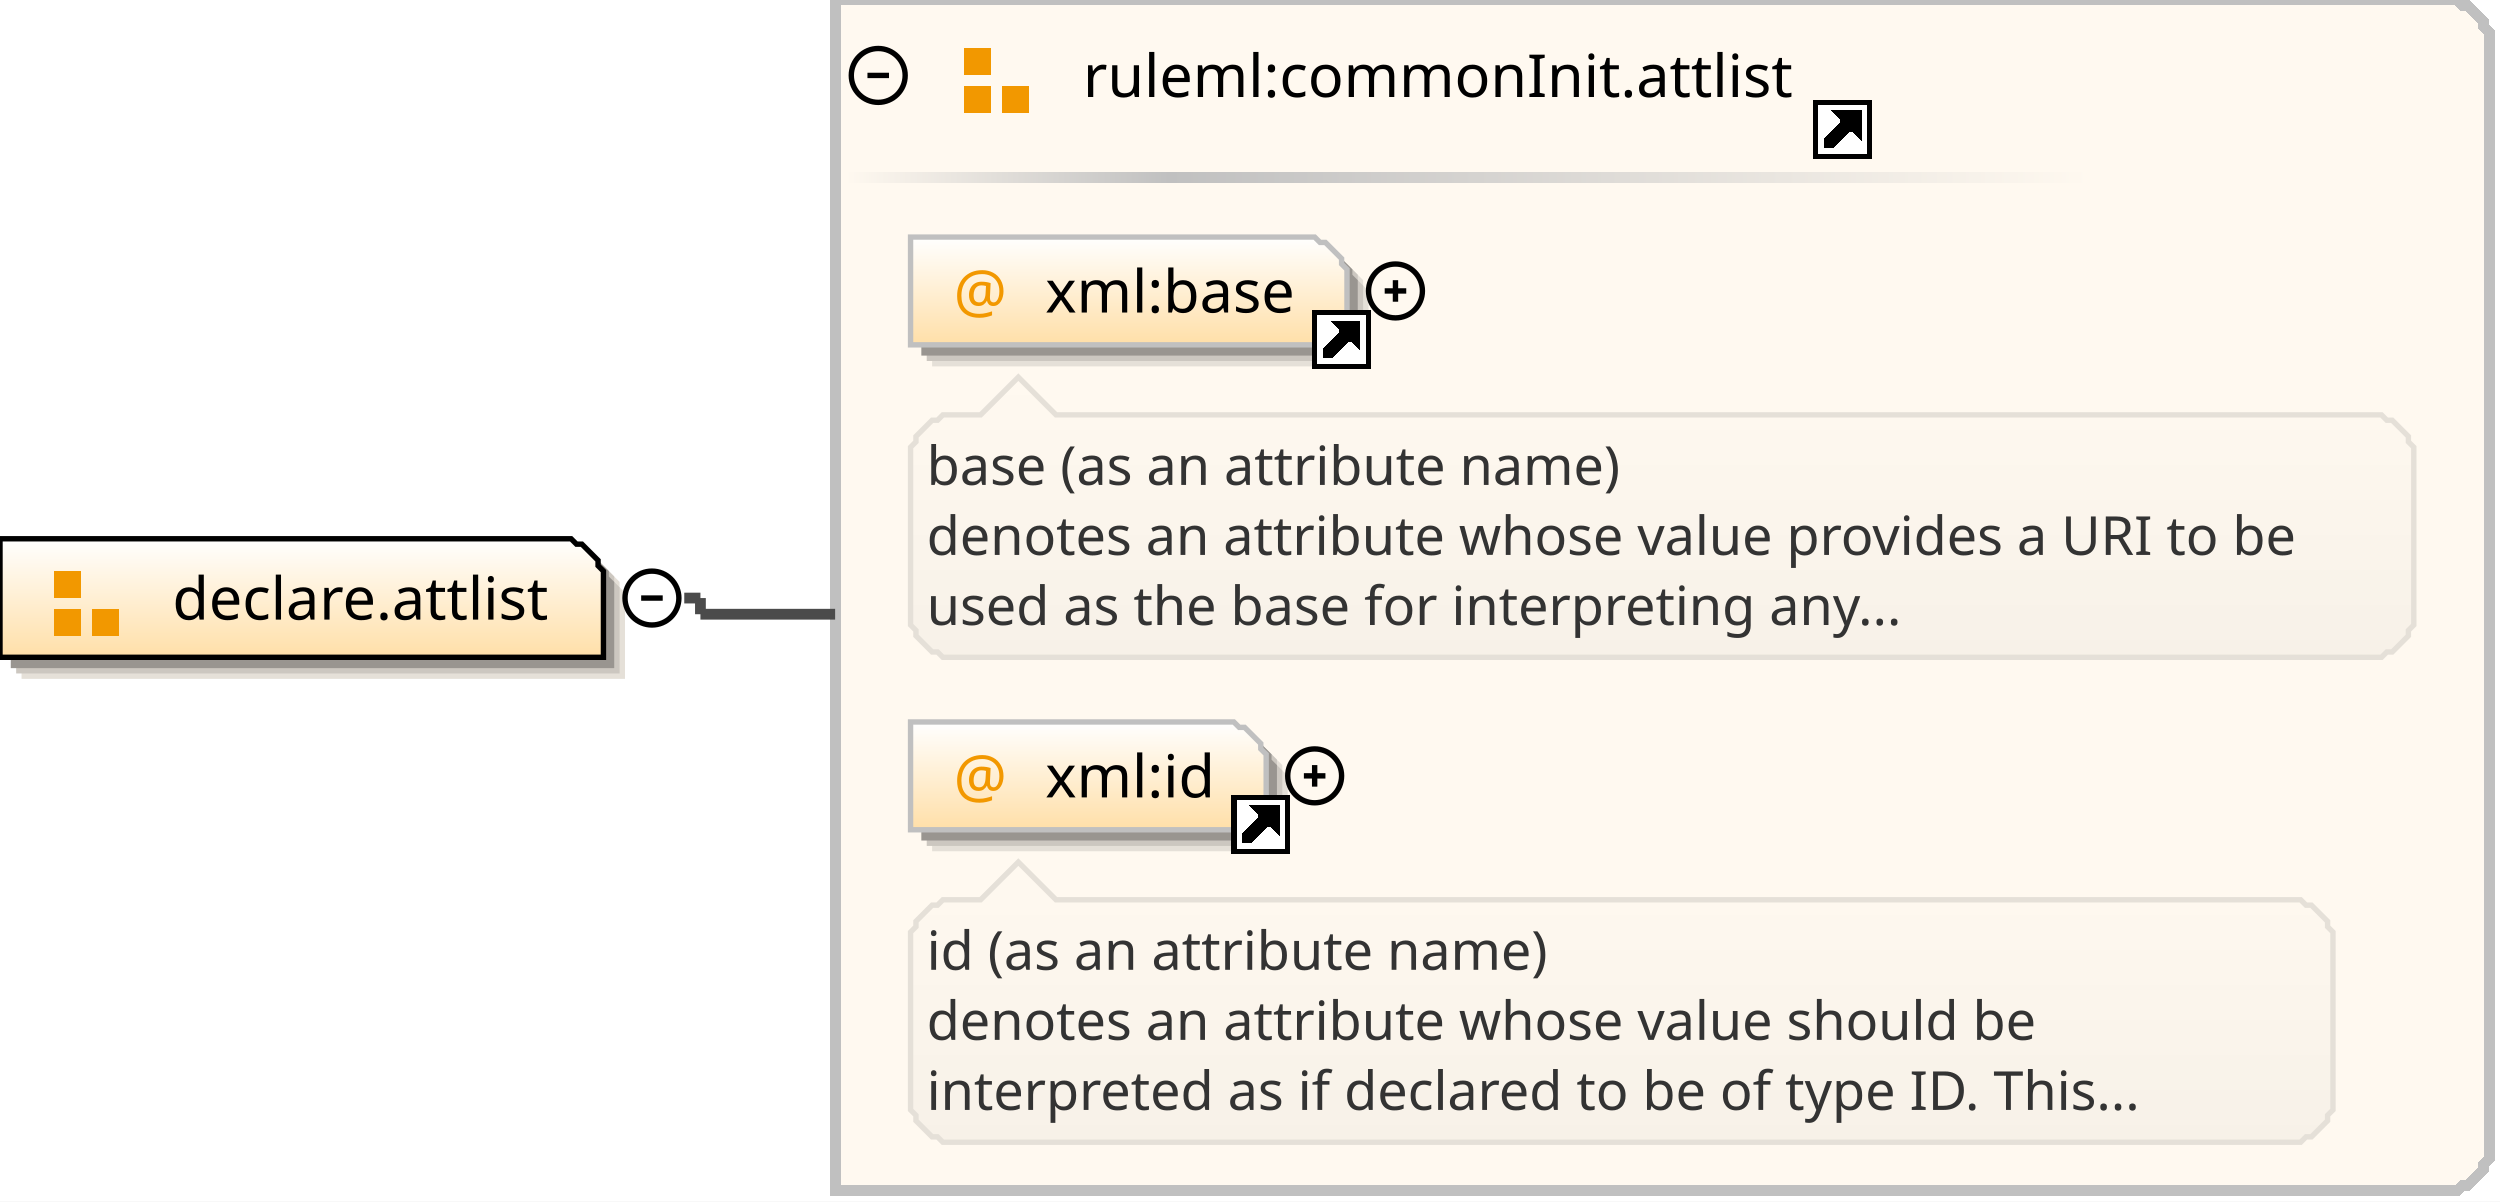
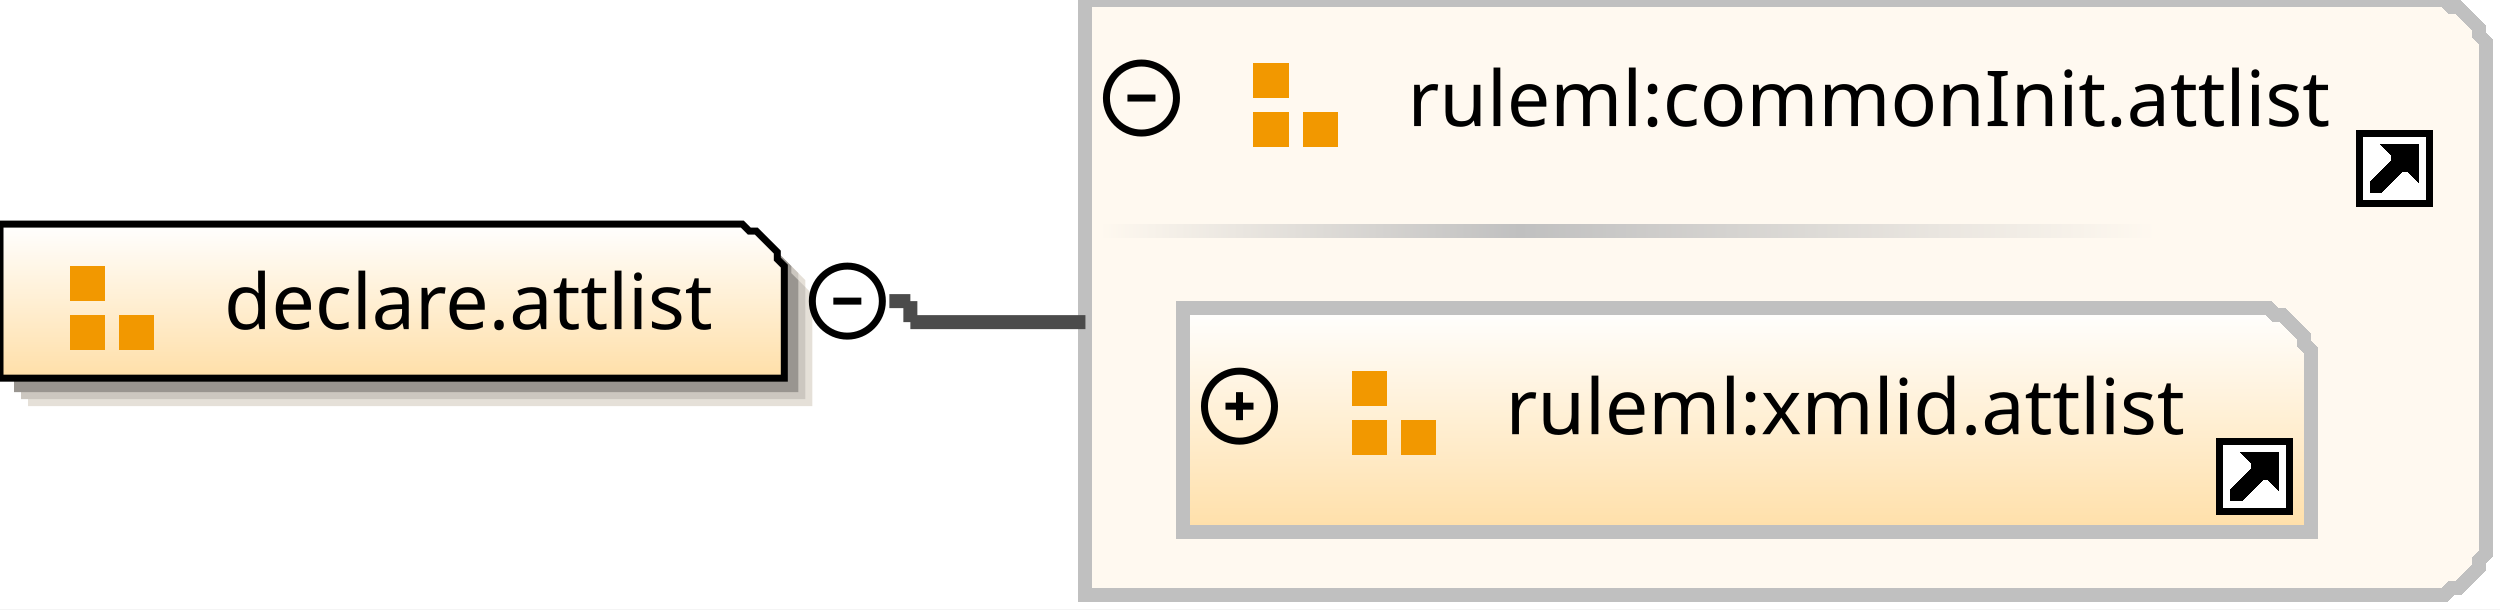
- <svg xmlns="http://www.w3.org/2000/svg" color-interpolation="auto" color-rendering="auto" fill="black" fill-opacity="1" font-family="'Dialog'" font-size="12" font-style="normal" font-weight="normal" height="223" image-rendering="auto" shape-rendering="auto" stroke="black" stroke-dasharray="none" stroke-dashoffset="0" stroke-linecap="square" stroke-linejoin="miter" stroke-miterlimit="10" stroke-opacity="1" stroke-width="1" text-rendering="auto" width="464">
+ <svg xmlns="http://www.w3.org/2000/svg" color-interpolation="auto" color-rendering="auto" fill="black" fill-opacity="1" font-family="'Dialog'" font-size="12" font-style="normal" font-weight="normal" height="87" image-rendering="auto" shape-rendering="auto" stroke="black" stroke-dasharray="none" stroke-dashoffset="0" stroke-linecap="square" stroke-linejoin="miter" stroke-miterlimit="10" stroke-opacity="1" stroke-width="1" text-rendering="auto" width="357">
  <defs id="genericDefs" />
  <g>
    <defs id="defs1">
-       <linearGradient gradientUnits="userSpaceOnUse" id="linearGradient1" spreadMethod="pad" x1="0" x2="0" y1="100" y2="122">
+       <linearGradient gradientUnits="userSpaceOnUse" id="linearGradient1" spreadMethod="pad" x1="0" x2="0" y1="32" y2="54">
        <stop offset="0%" stop-color="white" stop-opacity="1" />
        <stop offset="100%" stop-color="rgb(255,223,168)" stop-opacity="1" />
      </linearGradient>
-       <linearGradient gradientUnits="userSpaceOnUse" id="linearGradient2" spreadMethod="pad" x1="217" x2="388" y1="32" y2="32">
+       <linearGradient gradientUnits="userSpaceOnUse" id="linearGradient2" spreadMethod="pad" x1="217" x2="308" y1="32" y2="32">
        <stop offset="0%" stop-color="silver" stop-opacity="1" />
        <stop offset="100%" stop-color="rgb(255,249,240)" stop-opacity="1" />
      </linearGradient>
      <linearGradient gradientUnits="userSpaceOnUse" id="linearGradient3" spreadMethod="pad" x1="157" x2="217" y1="32" y2="32">
        <stop offset="0%" stop-color="rgb(255,249,240)" stop-opacity="1" />
        <stop offset="100%" stop-color="silver" stop-opacity="1" />
      </linearGradient>
-       <linearGradient gradientUnits="userSpaceOnUse" id="linearGradient4" spreadMethod="pad" x1="169" x2="169" y1="44" y2="64">
+       <linearGradient gradientUnits="userSpaceOnUse" id="linearGradient4" spreadMethod="pad" x1="169" x2="169" y1="44" y2="76">
        <stop offset="0%" stop-color="white" stop-opacity="1" />
        <stop offset="100%" stop-color="rgb(255,223,168)" stop-opacity="1" />
      </linearGradient>
-       <linearGradient gradientUnits="userSpaceOnUse" id="linearGradient5" spreadMethod="pad" x1="169" x2="169" y1="70" y2="122">
-         <stop offset="0%" stop-color="rgb(255,249,240)" stop-opacity="1" />
-         <stop offset="100%" stop-color="rgb(247,241,232)" stop-opacity="1" />
-       </linearGradient>
-       <linearGradient gradientUnits="userSpaceOnUse" id="linearGradient6" spreadMethod="pad" x1="169" x2="169" y1="134" y2="154">
-         <stop offset="0%" stop-color="white" stop-opacity="1" />
-         <stop offset="100%" stop-color="rgb(255,223,168)" stop-opacity="1" />
-       </linearGradient>
-       <linearGradient gradientUnits="userSpaceOnUse" id="linearGradient7" spreadMethod="pad" x1="169" x2="169" y1="160" y2="212">
-         <stop offset="0%" stop-color="rgb(255,249,240)" stop-opacity="1" />
-         <stop offset="100%" stop-color="rgb(247,241,232)" stop-opacity="1" />
-       </linearGradient>
      <clipPath clipPathUnits="userSpaceOnUse" id="clipPath1">
-         <path d="M0 0 L464 0 L464 223 L0 223 L0 0 Z" />
+         <path d="M0 0 L357 0 L357 87 L0 87 L0 0 Z" />
      </clipPath>
    </defs>
    <g fill="white" stroke="white" text-rendering="geometricPrecision">
-       <rect clip-path="url(#clipPath1)" height="223" stroke="none" width="464" x="0" y="0" />
+       <rect clip-path="url(#clipPath1)" height="87" stroke="none" width="357" x="0" y="0" />
    </g>
    <g fill="rgb(229,224,216)" font-family="sans-serif" font-size="11" stroke="rgb(229,224,216)" text-rendering="geometricPrecision">
-       <polygon clip-path="url(#clipPath1)" points=" 4 104 110 104 111 105 112 105 113 106 114 107 115 108 115 109 116 110 116 126 4 126" stroke="none" />
-       <polygon clip-path="url(#clipPath1)" fill="rgb(204,199,192)" points=" 3 103 109 103 110 104 111 104 112 105 113 106 114 107 114 108 115 109 115 125 3 125" stroke="none" />
-       <polygon clip-path="url(#clipPath1)" fill="rgb(153,149,144)" points=" 2 102 108 102 109 103 110 103 111 104 112 105 113 106 113 107 114 108 114 124 2 124" stroke="none" />
-       <polygon clip-path="url(#clipPath1)" fill="url(#linearGradient1)" points=" 0 100 106 100 107 101 108 101 109 102 110 103 111 104 111 105 112 106 112 122 0 122" shape-rendering="crispEdges" stroke="none" />
-       <polygon clip-path="url(#clipPath1)" fill="none" points=" 0 100 106 100 107 101 108 101 109 102 110 103 111 104 111 105 112 106 112 122 0 122" stroke="black" stroke-linecap="butt" />
+       <polygon clip-path="url(#clipPath1)" points=" 4 36 110 36 111 37 112 37 113 38 114 39 115 40 115 41 116 42 116 58 4 58" stroke="none" />
+       <polygon clip-path="url(#clipPath1)" fill="rgb(204,199,192)" points=" 3 35 109 35 110 36 111 36 112 37 113 38 114 39 114 40 115 41 115 57 3 57" stroke="none" />
+       <polygon clip-path="url(#clipPath1)" fill="rgb(153,149,144)" points=" 2 34 108 34 109 35 110 35 111 36 112 37 113 38 113 39 114 40 114 56 2 56" stroke="none" />
+       <polygon clip-path="url(#clipPath1)" fill="url(#linearGradient1)" points=" 0 32 106 32 107 33 108 33 109 34 110 35 111 36 111 37 112 38 112 54 0 54" shape-rendering="crispEdges" stroke="none" />
+       <polygon clip-path="url(#clipPath1)" fill="none" points=" 0 32 106 32 107 33 108 33 109 34 110 35 111 36 111 37 112 38 112 54 0 54" stroke="black" stroke-linecap="butt" />
    </g>
    <g fill="rgb(242,152,0)" font-family="sans-serif" font-size="11" shape-rendering="crispEdges" stroke="rgb(242,152,0)" stroke-linecap="butt" text-rendering="geometricPrecision">
-       <rect clip-path="url(#clipPath1)" height="5" stroke="none" width="5" x="10" y="106" />
-       <rect clip-path="url(#clipPath1)" height="5" stroke="none" width="5" x="10" y="113" />
-       <rect clip-path="url(#clipPath1)" height="5" stroke="none" width="5" x="17" y="113" />
-       <text clip-path="url(#clipPath1)" fill="black" stroke="none" x="32" xml:space="preserve" y="115">declare.attlist</text>
-       <circle clip-path="url(#clipPath1)" cx="121" cy="111" fill="none" r="5" shape-rendering="auto" stroke="black" />
-       <line clip-path="url(#clipPath1)" fill="none" shape-rendering="auto" stroke="black" x1="119" x2="123" y1="111" y2="111" />
-       <polygon clip-path="url(#clipPath1)" fill="rgb(255,249,240)" points=" 155 0 456 0 457 1 458 1 459 2 460 3 461 4 461 5 462 6 462 215 461 216 461 217 460 218 459 219 458 220 457 220 456 221 155 221" stroke="none" stroke-width="2" />
-       <polygon clip-path="url(#clipPath1)" fill="none" points=" 155 0 456 0 457 1 458 1 459 2 460 3 461 4 461 5 462 6 462 215 461 216 461 217 460 218 459 219 458 220 457 220 456 221 155 221" stroke="silver" stroke-width="2" />
-       <rect clip-path="url(#clipPath1)" fill="url(#linearGradient2)" height="2" stroke="none" stroke-width="2" width="171" x="217" y="32" />
+       <rect clip-path="url(#clipPath1)" height="5" stroke="none" width="5" x="10" y="38" />
+       <rect clip-path="url(#clipPath1)" height="5" stroke="none" width="5" x="10" y="45" />
+       <rect clip-path="url(#clipPath1)" height="5" stroke="none" width="5" x="17" y="45" />
+       <text clip-path="url(#clipPath1)" fill="black" stroke="none" x="32" xml:space="preserve" y="47">declare.attlist</text>
+       <circle clip-path="url(#clipPath1)" cx="121" cy="43" fill="none" r="5" shape-rendering="auto" stroke="black" />
+       <line clip-path="url(#clipPath1)" fill="none" shape-rendering="auto" stroke="black" x1="119" x2="123" y1="43" y2="43" />
+       <polygon clip-path="url(#clipPath1)" fill="rgb(255,249,240)" points=" 155 0 349 0 350 1 351 1 352 2 353 3 354 4 354 5 355 6 355 79 354 80 354 81 353 82 352 83 351 84 350 84 349 85 155 85" stroke="none" stroke-width="2" />
+       <polygon clip-path="url(#clipPath1)" fill="none" points=" 155 0 349 0 350 1 351 1 352 2 353 3 354 4 354 5 355 6 355 79 354 80 354 81 353 82 352 83 351 84 350 84 349 85 155 85" stroke="silver" stroke-width="2" />
+       <rect clip-path="url(#clipPath1)" fill="url(#linearGradient2)" height="2" stroke="none" stroke-width="2" width="91" x="217" y="32" />
      <rect clip-path="url(#clipPath1)" fill="url(#linearGradient3)" height="2" stroke="none" stroke-width="2" width="60" x="157" y="32" />
      <rect clip-path="url(#clipPath1)" height="5" stroke="none" width="5" x="179" y="9" />
      <rect clip-path="url(#clipPath1)" height="5" stroke="none" width="5" x="179" y="16" />
      <rect clip-path="url(#clipPath1)" height="5" stroke="none" width="5" x="186" y="16" />
      <text clip-path="url(#clipPath1)" fill="black" stroke="none" x="201" xml:space="preserve" y="18">ruleml:commonInit.attlist</text>
      <rect clip-path="url(#clipPath1)" fill="white" height="10" stroke="none" width="10" x="337" y="19" />
      <polygon clip-path="url(#clipPath1)" fill="none" points=" 339 27 339 26 342 23 342 22 341 21 345 21 345 25 344 24 343 24 340 27" stroke="black" />
      <polygon clip-path="url(#clipPath1)" fill="black" points=" 339 27 339 26 342 23 342 22 341 21 345 21 345 25 344 24 343 24 340 27" stroke="none" />
      <rect clip-path="url(#clipPath1)" fill="none" height="10" stroke="black" width="10" x="337" y="19" />
      <circle clip-path="url(#clipPath1)" cx="163" cy="14" fill="none" r="5" shape-rendering="auto" stroke="black" />
      <line clip-path="url(#clipPath1)" fill="none" shape-rendering="auto" stroke="black" x1="161" x2="165" y1="14" y2="14" />
-       <polygon clip-path="url(#clipPath1)" fill="rgb(229,224,216)" points=" 173 48 248 48 249 49 250 49 251 50 252 51 253 52 253 53 254 54 254 62 253 63 253 64 252 65 251 66 250 67 249 67 248 68 173 68" shape-rendering="auto" stroke="none" />
-       <polygon clip-path="url(#clipPath1)" fill="rgb(204,199,192)" points=" 172 47 247 47 248 48 249 48 250 49 251 50 252 51 252 52 253 53 253 61 252 62 252 63 251 64 250 65 249 66 248 66 247 67 172 67" shape-rendering="auto" stroke="none" />
-       <polygon clip-path="url(#clipPath1)" fill="rgb(153,149,144)" points=" 171 46 246 46 247 47 248 47 249 48 250 49 251 50 251 51 252 52 252 60 251 61 251 62 250 63 249 64 248 65 247 65 246 66 171 66" shape-rendering="auto" stroke="none" />
-       <polygon clip-path="url(#clipPath1)" fill="url(#linearGradient4)" points=" 169 44 244 44 245 45 246 45 247 46 248 47 249 48 249 49 250 50 250 58 249 59 249 60 248 61 247 62 246 63 245 63 244 64 169 64" stroke="none" />
-       <polygon clip-path="url(#clipPath1)" fill="none" points=" 169 44 244 44 245 45 246 45 247 46 248 47 249 48 249 49 250 50 250 58 249 59 249 60 248 61 247 62 246 63 245 63 244 64 169 64" shape-rendering="auto" stroke="silver" />
-       <text clip-path="url(#clipPath1)" stroke="none" x="177" xml:space="preserve" y="58">@</text>
-       <text clip-path="url(#clipPath1)" fill="black" stroke="none" x="194" xml:space="preserve" y="58">xml:base</text>
-       <rect clip-path="url(#clipPath1)" fill="white" height="10" stroke="none" width="10" x="244" y="58" />
-       <polygon clip-path="url(#clipPath1)" fill="none" points=" 246 66 246 65 249 62 249 61 248 60 252 60 252 64 251 63 250 63 247 66" stroke="black" />
-       <polygon clip-path="url(#clipPath1)" fill="black" points=" 246 66 246 65 249 62 249 61 248 60 252 60 252 64 251 63 250 63 247 66" stroke="none" />
-       <rect clip-path="url(#clipPath1)" fill="none" height="10" stroke="black" width="10" x="244" y="58" />
-       <circle clip-path="url(#clipPath1)" cx="259" cy="54" fill="none" r="5" shape-rendering="auto" stroke="black" />
-       <line clip-path="url(#clipPath1)" fill="none" shape-rendering="auto" stroke="black" x1="257" x2="261" y1="54" y2="54" />
-       <line clip-path="url(#clipPath1)" fill="none" shape-rendering="auto" stroke="black" x1="259" x2="259" y1="52" y2="56" />
-       <polygon clip-path="url(#clipPath1)" fill="url(#linearGradient5)" points=" 169 83 170 82 170 81 171 80 172 79 173 78 174 78 175 77 182 77 189 70 196 77 442 77 443 78 444 78 445 79 446 80 447 81 447 82 448 83 448 116 447 117 447 118 446 119 445 120 444 121 443 121 442 122 175 122 174 121 173 121 172 120 171 119 170 118 170 117 169 116" stroke="none" />
-       <polygon clip-path="url(#clipPath1)" fill="none" points=" 169 83 170 82 170 81 171 80 172 79 173 78 174 78 175 77 182 77 189 70 196 77 442 77 443 78 444 78 445 79 446 80 447 81 447 82 448 83 448 116 447 117 447 118 446 119 445 120 444 121 443 121 442 122 175 122 174 121 173 121 172 120 171 119 170 118 170 117 169 116" shape-rendering="auto" stroke="rgb(229,224,216)" />
-       <text clip-path="url(#clipPath1)" fill="rgb(51,51,51)" font-size="10" stroke="none" x="172" xml:space="preserve" y="90">base (as an attribute name)</text>
-       <text clip-path="url(#clipPath1)" fill="rgb(51,51,51)" font-size="10" stroke="none" x="172" xml:space="preserve" y="103">denotes an attribute whose value provides a URI to be </text>
-       <text clip-path="url(#clipPath1)" fill="rgb(51,51,51)" font-size="10" stroke="none" x="172" xml:space="preserve" y="116">used as the base for interpreting any...</text>
-       <polygon clip-path="url(#clipPath1)" fill="rgb(229,224,216)" points=" 173 138 233 138 234 139 235 139 236 140 237 141 238 142 238 143 239 144 239 152 238 153 238 154 237 155 236 156 235 157 234 157 233 158 173 158" shape-rendering="auto" stroke="none" />
-       <polygon clip-path="url(#clipPath1)" fill="rgb(204,199,192)" points=" 172 137 232 137 233 138 234 138 235 139 236 140 237 141 237 142 238 143 238 151 237 152 237 153 236 154 235 155 234 156 233 156 232 157 172 157" shape-rendering="auto" stroke="none" />
-       <polygon clip-path="url(#clipPath1)" fill="rgb(153,149,144)" points=" 171 136 231 136 232 137 233 137 234 138 235 139 236 140 236 141 237 142 237 150 236 151 236 152 235 153 234 154 233 155 232 155 231 156 171 156" shape-rendering="auto" stroke="none" />
-       <polygon clip-path="url(#clipPath1)" fill="url(#linearGradient6)" points=" 169 134 229 134 230 135 231 135 232 136 233 137 234 138 234 139 235 140 235 148 234 149 234 150 233 151 232 152 231 153 230 153 229 154 169 154" stroke="none" />
-       <polygon clip-path="url(#clipPath1)" fill="none" points=" 169 134 229 134 230 135 231 135 232 136 233 137 234 138 234 139 235 140 235 148 234 149 234 150 233 151 232 152 231 153 230 153 229 154 169 154" shape-rendering="auto" stroke="silver" />
-       <text clip-path="url(#clipPath1)" stroke="none" x="177" xml:space="preserve" y="148">@</text>
-       <text clip-path="url(#clipPath1)" fill="black" stroke="none" x="194" xml:space="preserve" y="148">xml:id</text>
-       <rect clip-path="url(#clipPath1)" fill="white" height="10" stroke="none" width="10" x="229" y="148" />
-       <polygon clip-path="url(#clipPath1)" fill="none" points=" 231 156 231 155 234 152 234 151 233 150 237 150 237 154 236 153 235 153 232 156" stroke="black" />
-       <polygon clip-path="url(#clipPath1)" fill="black" points=" 231 156 231 155 234 152 234 151 233 150 237 150 237 154 236 153 235 153 232 156" stroke="none" />
-       <rect clip-path="url(#clipPath1)" fill="none" height="10" stroke="black" width="10" x="229" y="148" />
-       <circle clip-path="url(#clipPath1)" cx="244" cy="144" fill="none" r="5" shape-rendering="auto" stroke="black" />
-       <line clip-path="url(#clipPath1)" fill="none" shape-rendering="auto" stroke="black" x1="242" x2="246" y1="144" y2="144" />
-       <line clip-path="url(#clipPath1)" fill="none" shape-rendering="auto" stroke="black" x1="244" x2="244" y1="142" y2="146" />
-       <polygon clip-path="url(#clipPath1)" fill="url(#linearGradient7)" points=" 169 173 170 172 170 171 171 170 172 169 173 168 174 168 175 167 182 167 189 160 196 167 427 167 428 168 429 168 430 169 431 170 432 171 432 172 433 173 433 206 432 207 432 208 431 209 430 210 429 211 428 211 427 212 175 212 174 211 173 211 172 210 171 209 170 208 170 207 169 206" stroke="none" />
-       <polygon clip-path="url(#clipPath1)" fill="none" points=" 169 173 170 172 170 171 171 170 172 169 173 168 174 168 175 167 182 167 189 160 196 167 427 167 428 168 429 168 430 169 431 170 432 171 432 172 433 173 433 206 432 207 432 208 431 209 430 210 429 211 428 211 427 212 175 212 174 211 173 211 172 210 171 209 170 208 170 207 169 206" shape-rendering="auto" stroke="rgb(229,224,216)" />
-       <text clip-path="url(#clipPath1)" fill="rgb(51,51,51)" font-size="10" stroke="none" x="172" xml:space="preserve" y="180">id (as an attribute name)</text>
-       <text clip-path="url(#clipPath1)" fill="rgb(51,51,51)" font-size="10" stroke="none" x="172" xml:space="preserve" y="193">denotes an attribute whose value should be </text>
-       <text clip-path="url(#clipPath1)" fill="rgb(51,51,51)" font-size="10" stroke="none" x="172" xml:space="preserve" y="206">interpreted as if declared to be of type ID. This...</text>
+       <polygon clip-path="url(#clipPath1)" fill="url(#linearGradient4)" points=" 169 44 324 44 325 45 326 45 327 46 328 47 329 48 329 49 330 50 330 76 169 76" stroke="none" stroke-width="2" />
+       <polygon clip-path="url(#clipPath1)" fill="none" points=" 169 44 324 44 325 45 326 45 327 46 328 47 329 48 329 49 330 50 330 76 169 76" stroke="silver" stroke-width="2" />
+       <rect clip-path="url(#clipPath1)" height="5" stroke="none" width="5" x="193" y="53" />
+       <rect clip-path="url(#clipPath1)" height="5" stroke="none" width="5" x="193" y="60" />
+       <rect clip-path="url(#clipPath1)" height="5" stroke="none" width="5" x="200" y="60" />
+       <text clip-path="url(#clipPath1)" fill="black" stroke="none" x="215" xml:space="preserve" y="62">ruleml:xmlid.attlist</text>
+       <rect clip-path="url(#clipPath1)" fill="white" height="10" stroke="none" width="10" x="317" y="63" />
+       <polygon clip-path="url(#clipPath1)" fill="none" points=" 319 71 319 70 322 67 322 66 321 65 325 65 325 69 324 68 323 68 320 71" stroke="black" />
+       <polygon clip-path="url(#clipPath1)" fill="black" points=" 319 71 319 70 322 67 322 66 321 65 325 65 325 69 324 68 323 68 320 71" stroke="none" />
+       <rect clip-path="url(#clipPath1)" fill="none" height="10" stroke="black" width="10" x="317" y="63" />
+       <circle clip-path="url(#clipPath1)" cx="177" cy="58" fill="none" r="5" shape-rendering="auto" stroke="black" />
+       <line clip-path="url(#clipPath1)" fill="none" shape-rendering="auto" stroke="black" x1="175" x2="179" y1="58" y2="58" />
+       <line clip-path="url(#clipPath1)" fill="none" shape-rendering="auto" stroke="black" x1="177" x2="177" y1="56" y2="60" />
    </g>
    <g fill="rgb(75,75,75)" font-family="sans-serif" font-size="11" stroke="rgb(75,75,75)" stroke-linecap="butt" stroke-width="2" text-rendering="geometricPrecision">
-       <line clip-path="url(#clipPath1)" fill="none" x1="127" x2="130" y1="111" y2="111" />
-       <line clip-path="url(#clipPath1)" fill="none" x1="130" x2="130" y1="111" y2="114" />
-       <line clip-path="url(#clipPath1)" fill="none" x1="130" x2="155" y1="114" y2="114" />
+       <line clip-path="url(#clipPath1)" fill="none" x1="127" x2="130" y1="43" y2="43" />
+       <line clip-path="url(#clipPath1)" fill="none" x1="130" x2="130" y1="43" y2="46" />
+       <line clip-path="url(#clipPath1)" fill="none" x1="130" x2="155" y1="46" y2="46" />
    </g>
  </g>
</svg>
